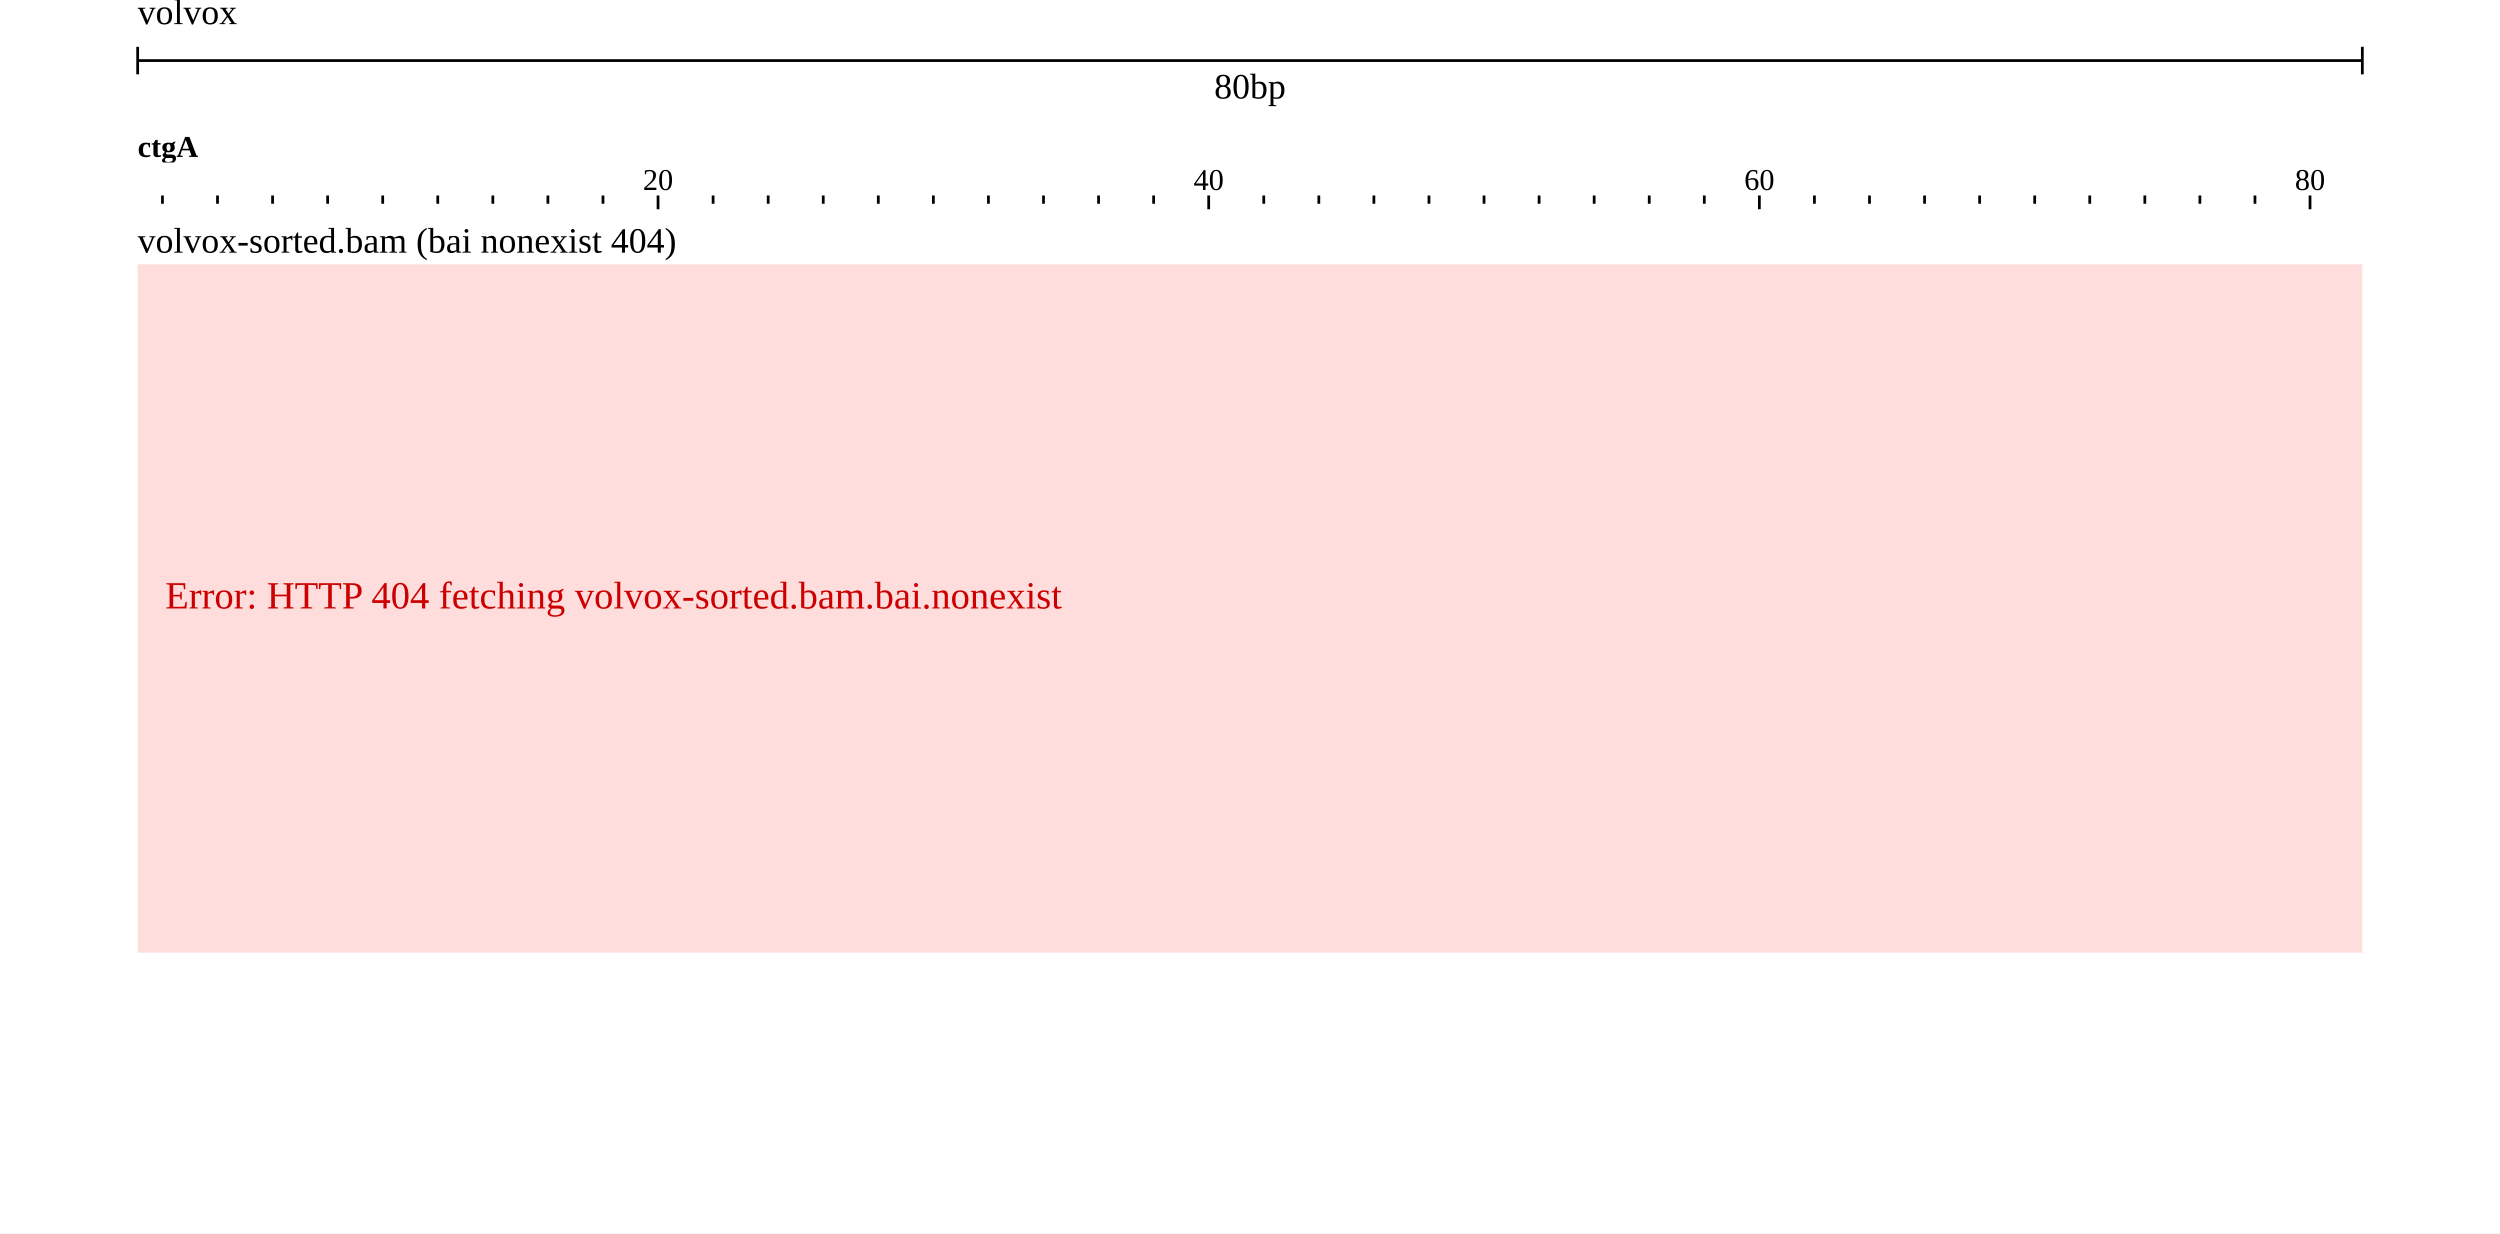
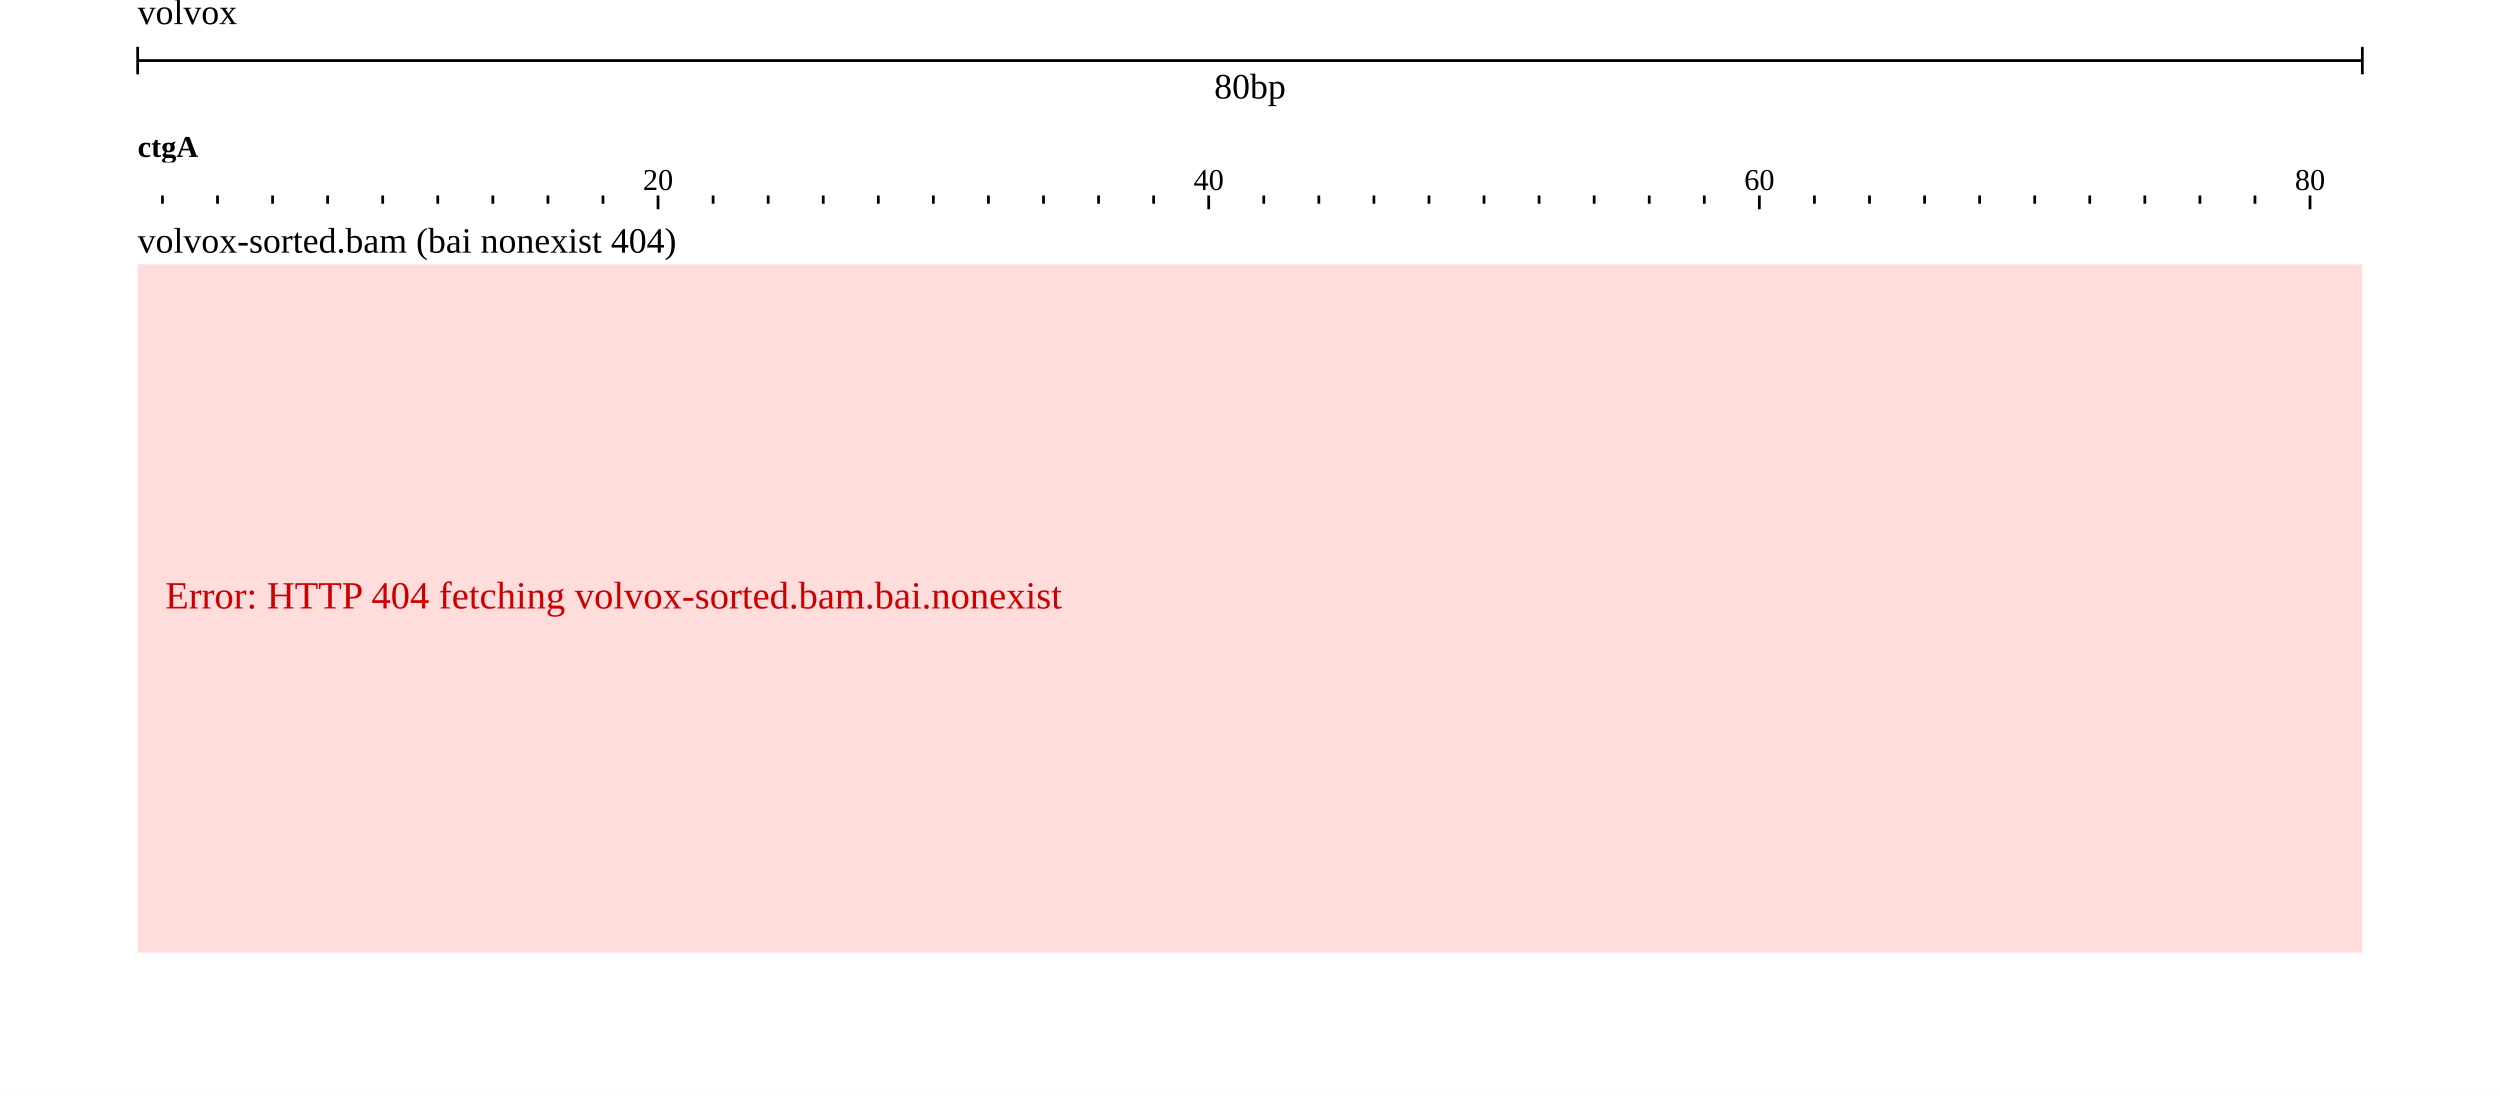
- <svg xmlns="http://www.w3.org/2000/svg" width="908" height="448" viewBox="0 0 908 448">
-   <rect width="908" height="448" fill="#ffffff" />
+ <svg xmlns="http://www.w3.org/2000/svg" width="908" height="398" viewBox="0 0 908 398">
+   <rect width="908" height="398" fill="#ffffff" />
  <g transform="translate(50 0)">
    <g transform="translate(0)">
      <g id="header">
        <text x="0" y="0" dominant-baseline="hanging" font-size="13" fill="#000000">volvox</text>
        <g transform="translate(0 22)">
          <line x1="0" x2="808" y1="0" y2="0" stroke="#000000" />
          <line x1="0" x2="0" y1="-5" y2="5" stroke="#000000" />
          <line x1="808" x2="808" y1="-5" y2="5" stroke="#000000" />
          <text x="404" y="5" text-anchor="middle" dominant-baseline="hanging" font-size="13" fill="#000000">80bp</text>
        </g>
        <g transform="translate(0 44)">
          <g transform="translate(0 0)">
            <defs>
              <clipPath id="clip-integration_test-volvox:ctgA:0.1:80.9:0">
-                 <rect x="0" y="0" width="808" height="100" />
+                 <rect x="0" y="0" width="808" height="34" />
              </clipPath>
            </defs>
            <g clip-path="url(#clip-integration_test-volvox:ctgA:0.1:80.9:0)">
              <line x1="-31" x2="-31" y1="27" y2="30" stroke-width="1" stroke="#000000" />
              <line x1="-11" x2="-11" y1="27" y2="32" stroke-width="1" stroke="#000000" />
              <line x1="9" x2="9" y1="27" y2="30" stroke-width="1" stroke="#000000" />
              <line x1="29" x2="29" y1="27" y2="30" stroke-width="1" stroke="#000000" />
              <line x1="49" x2="49" y1="27" y2="30" stroke-width="1" stroke="#000000" />
              <line x1="69" x2="69" y1="27" y2="30" stroke-width="1" stroke="#000000" />
              <line x1="89" x2="89" y1="27" y2="30" stroke-width="1" stroke="#000000" />
              <line x1="109" x2="109" y1="27" y2="30" stroke-width="1" stroke="#000000" />
              <line x1="129" x2="129" y1="27" y2="30" stroke-width="1" stroke="#000000" />
              <line x1="149" x2="149" y1="27" y2="30" stroke-width="1" stroke="#000000" />
              <line x1="169" x2="169" y1="27" y2="30" stroke-width="1" stroke="#000000" />
              <line x1="189" x2="189" y1="27" y2="32" stroke-width="1" stroke="#000000" />
              <line x1="209" x2="209" y1="27" y2="30" stroke-width="1" stroke="#000000" />
              <line x1="229" x2="229" y1="27" y2="30" stroke-width="1" stroke="#000000" />
              <line x1="249" x2="249" y1="27" y2="30" stroke-width="1" stroke="#000000" />
              <line x1="269" x2="269" y1="27" y2="30" stroke-width="1" stroke="#000000" />
              <line x1="289" x2="289" y1="27" y2="30" stroke-width="1" stroke="#000000" />
              <line x1="309" x2="309" y1="27" y2="30" stroke-width="1" stroke="#000000" />
              <line x1="329" x2="329" y1="27" y2="30" stroke-width="1" stroke="#000000" />
              <line x1="349" x2="349" y1="27" y2="30" stroke-width="1" stroke="#000000" />
              <line x1="369" x2="369" y1="27" y2="30" stroke-width="1" stroke="#000000" />
              <line x1="389" x2="389" y1="27" y2="32" stroke-width="1" stroke="#000000" />
              <line x1="409" x2="409" y1="27" y2="30" stroke-width="1" stroke="#000000" />
              <line x1="429" x2="429" y1="27" y2="30" stroke-width="1" stroke="#000000" />
              <line x1="449" x2="449" y1="27" y2="30" stroke-width="1" stroke="#000000" />
              <line x1="469" x2="469" y1="27" y2="30" stroke-width="1" stroke="#000000" />
              <line x1="489" x2="489" y1="27" y2="30" stroke-width="1" stroke="#000000" />
              <line x1="509" x2="509" y1="27" y2="30" stroke-width="1" stroke="#000000" />
              <line x1="529" x2="529" y1="27" y2="30" stroke-width="1" stroke="#000000" />
              <line x1="549" x2="549" y1="27" y2="30" stroke-width="1" stroke="#000000" />
              <line x1="569" x2="569" y1="27" y2="30" stroke-width="1" stroke="#000000" />
              <line x1="589" x2="589" y1="27" y2="32" stroke-width="1" stroke="#000000" />
              <line x1="609" x2="609" y1="27" y2="30" stroke-width="1" stroke="#000000" />
              <line x1="629" x2="629" y1="27" y2="30" stroke-width="1" stroke="#000000" />
              <line x1="649" x2="649" y1="27" y2="30" stroke-width="1" stroke="#000000" />
              <line x1="669" x2="669" y1="27" y2="30" stroke-width="1" stroke="#000000" />
              <line x1="689" x2="689" y1="27" y2="30" stroke-width="1" stroke="#000000" />
              <line x1="709" x2="709" y1="27" y2="30" stroke-width="1" stroke="#000000" />
              <line x1="729" x2="729" y1="27" y2="30" stroke-width="1" stroke="#000000" />
              <line x1="749" x2="749" y1="27" y2="30" stroke-width="1" stroke="#000000" />
              <line x1="769" x2="769" y1="27" y2="30" stroke-width="1" stroke="#000000" />
              <line x1="789" x2="789" y1="27" y2="32" stroke-width="1" stroke="#000000" />
              <line x1="809" x2="809" y1="27" y2="30" stroke-width="1" stroke="#000000" />
              <line x1="829" x2="829" y1="27" y2="30" stroke-width="1" stroke="#000000" />
              <text x="189" y="25" text-anchor="middle" font-size="11" fill="#000000">20</text>
              <text x="389" y="25" text-anchor="middle" font-size="11" fill="#000000">40</text>
              <text x="589" y="25" text-anchor="middle" font-size="11" fill="#000000">60</text>
              <text x="789" y="25" text-anchor="middle" font-size="11" fill="#000000">80</text>
            </g>
          </g>
          <g transform="translate(0 0)">
            <defs>
              <clipPath id="reflabel-integration_test-volvox:ctgA:0:80:0">
                <rect x="0" y="0" width="1598" height="15" />
              </clipPath>
            </defs>
            <g clip-path="url(#reflabel-integration_test-volvox:ctgA:0:80:0)">
              <text x="0" y="13" font-size="11" font-weight="bold" fill="#000000">ctgA</text>
            </g>
          </g>
        </g>
      </g>
    </g>
    <g transform="translate(0 78)">
      <g transform="translate(0 0)">
        <defs>
          <clipPath id="track-clip-integration_test-volvox_alignments_bai_nonexist">
            <rect x="-50" y="18" width="858" height="250" />
          </clipPath>
        </defs>
        <g clip-path="url(#track-clip-integration_test-volvox_alignments_bai_nonexist)">
          <g transform="translate(0 18)">
            <rect x="0" y="0" width="808" height="250" fill="#ffdddd" />
            <text x="10" y="125" fill="#cc0000" font-size="14">Error: HTTP 404 fetching volvox-sorted.bam.bai.nonexist</text>
          </g>
        </g>
        <text x="0" y="5" font-size="13" dominant-baseline="hanging" fill="#000000">volvox-sorted.bam (bai nonexist 404)</text>
      </g>
    </g>
    <g transform="translate(0 78)">
      <defs>
        <clipPath id="highlight-clip-integration_test">
          <rect x="0" y="0" width="808" height="270" />
        </clipPath>
      </defs>
      <g clip-path="url(#highlight-clip-integration_test)" />
    </g>
  </g>
</svg>
